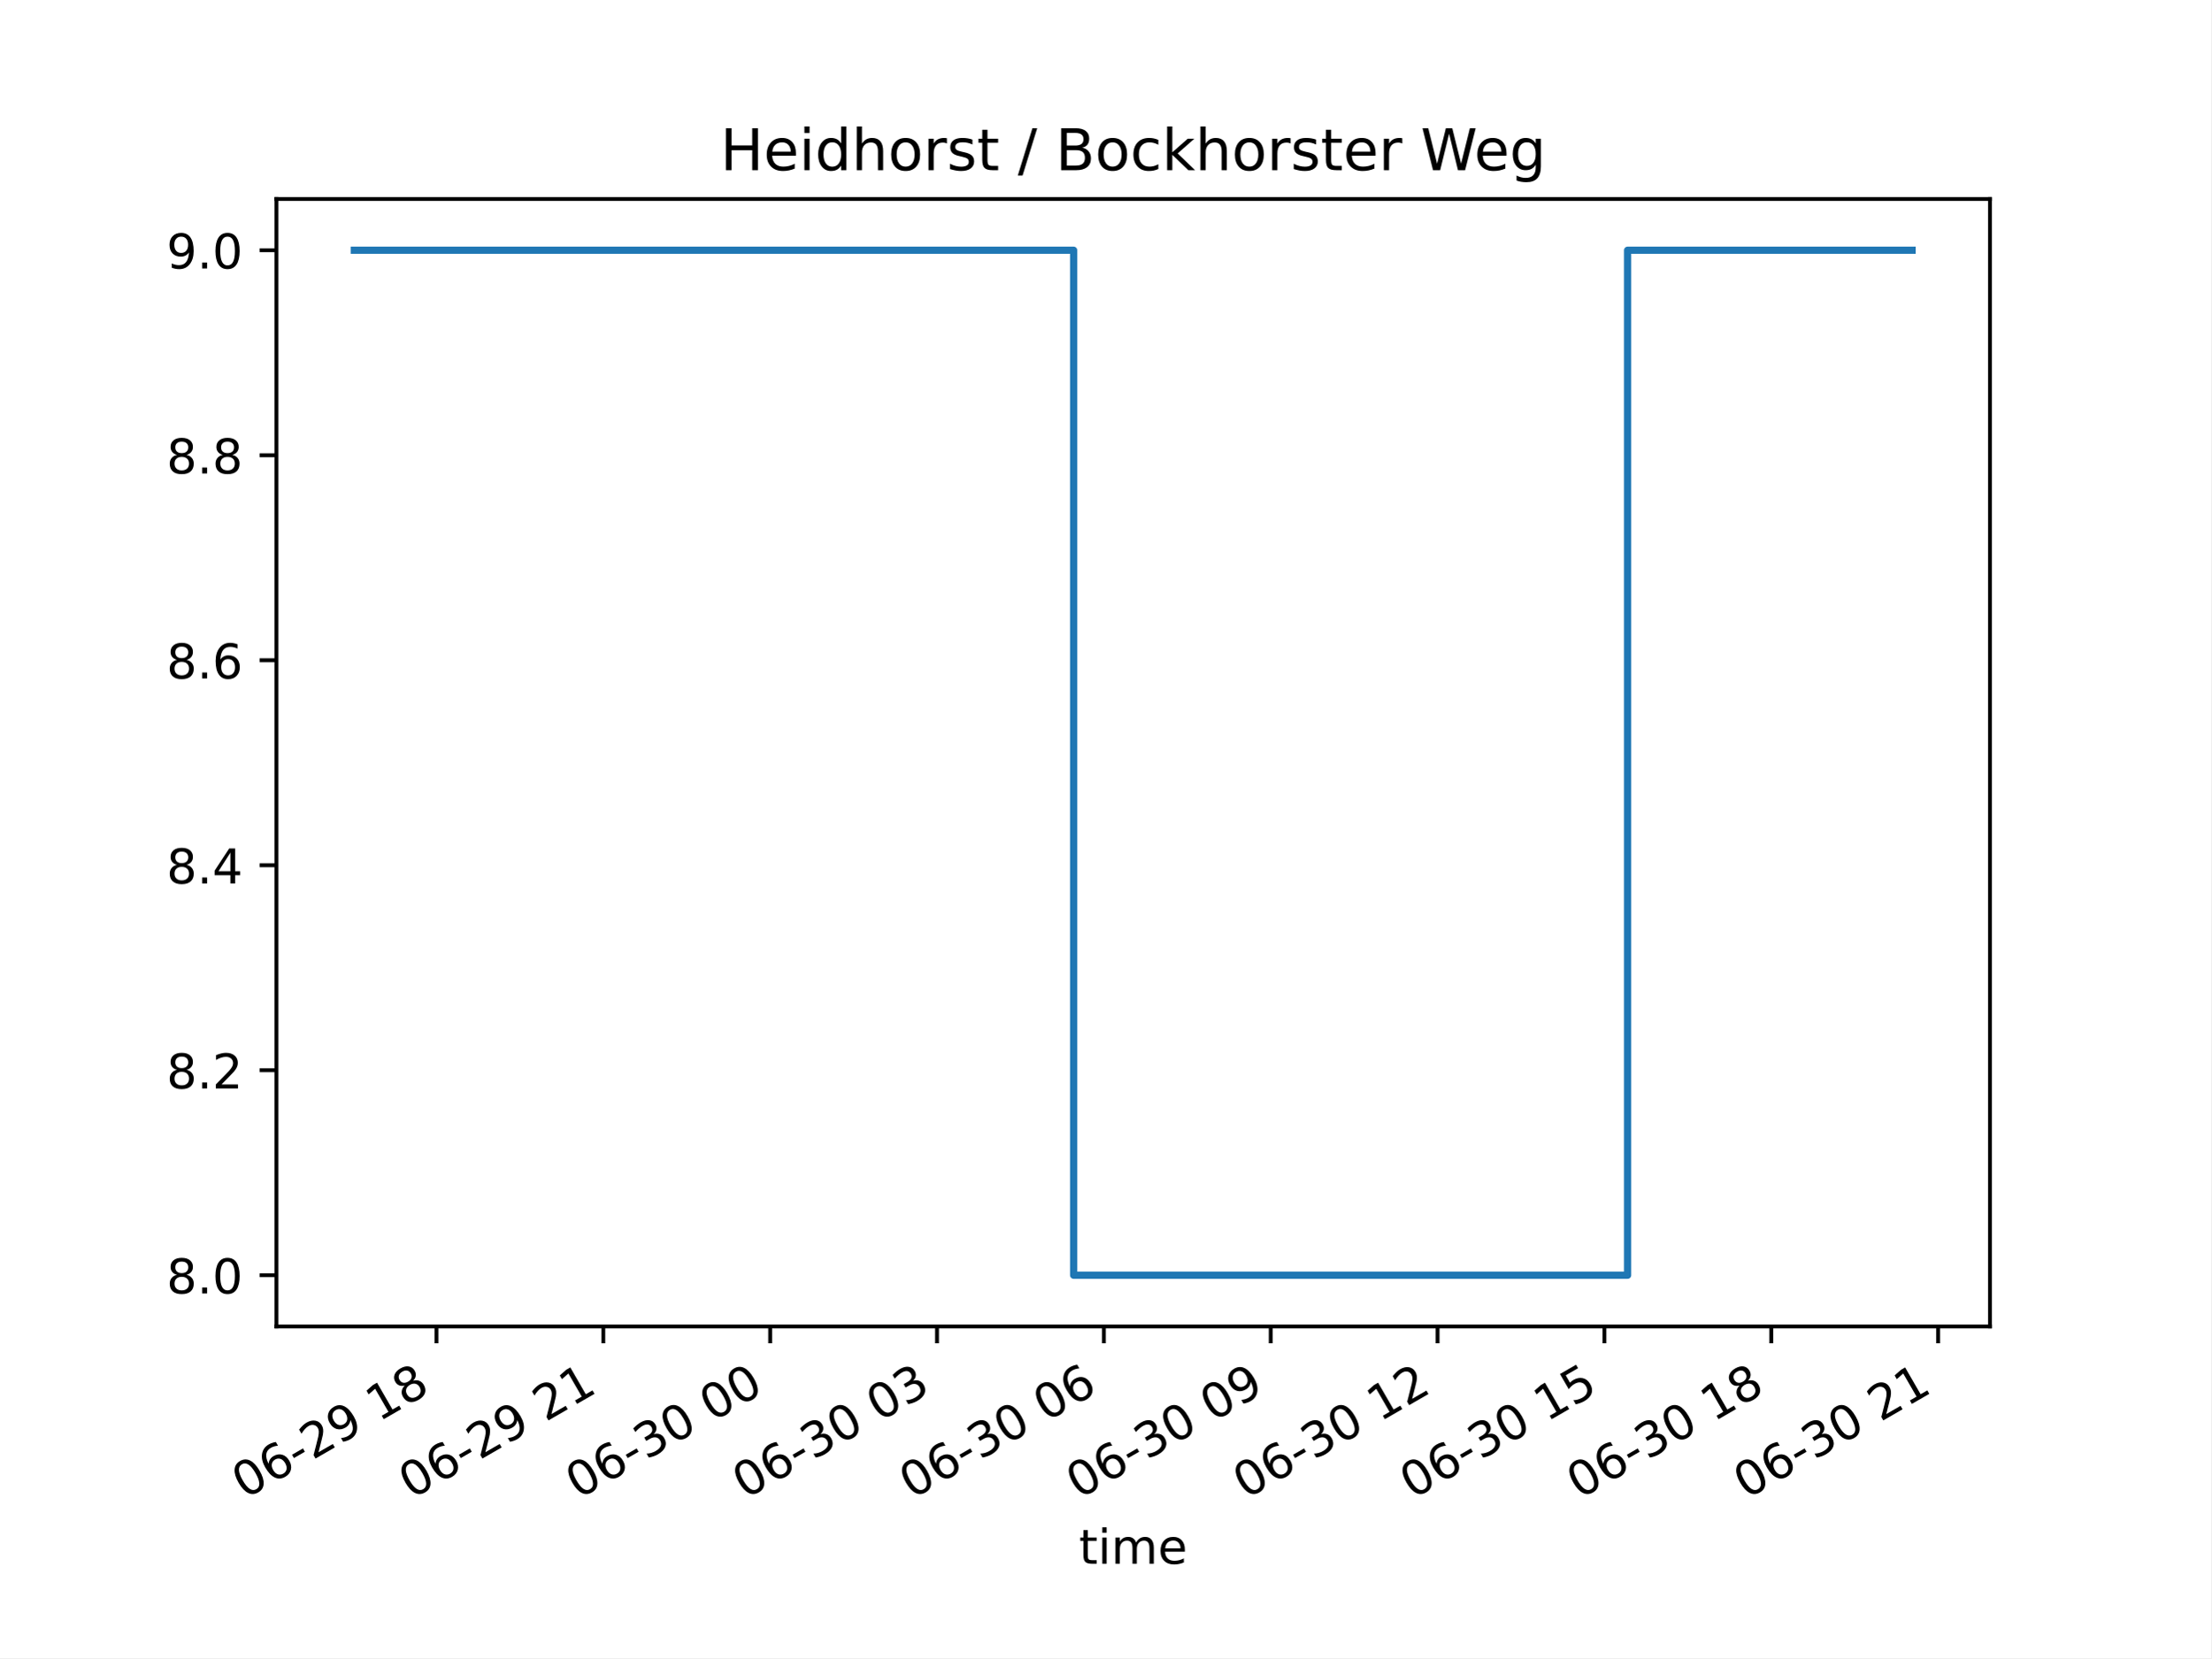
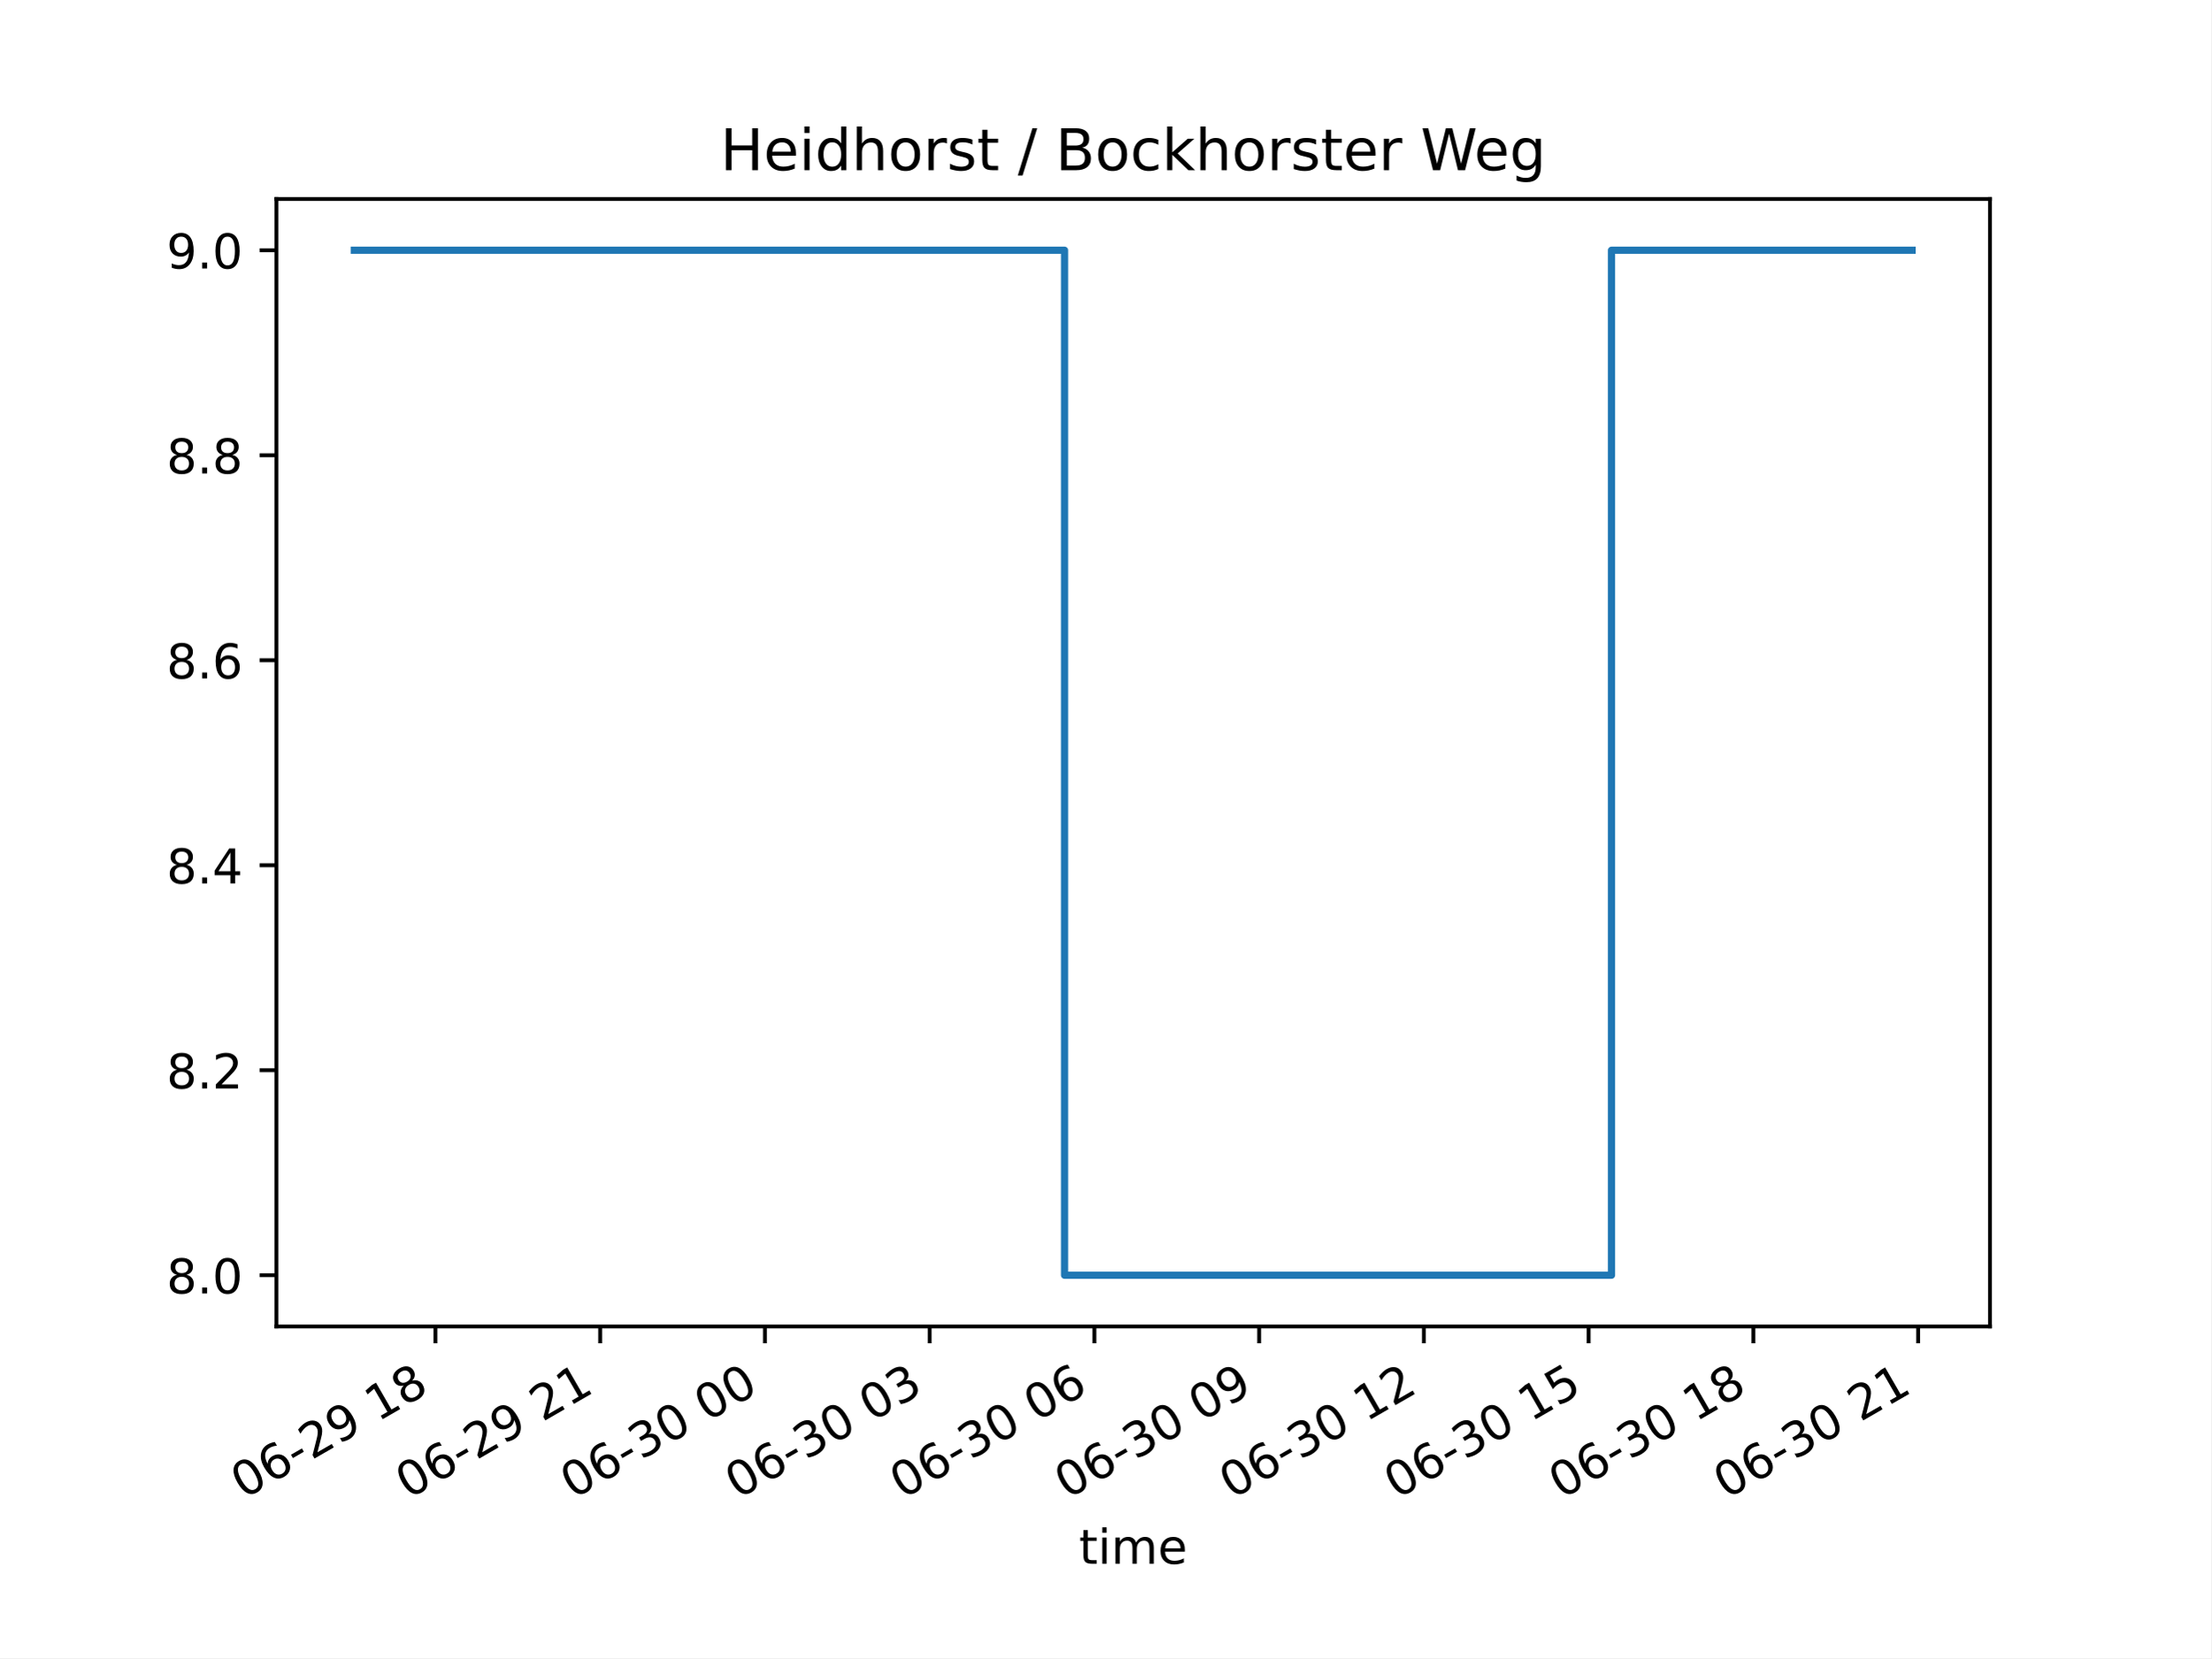
<svg xmlns="http://www.w3.org/2000/svg" xmlns:xlink="http://www.w3.org/1999/xlink" width="460.8pt" height="345.6pt" viewBox="0 0 460.8 345.6" version="1.1">
  <defs>
    <style type="text/css">*{stroke-linejoin: round; stroke-linecap: butt}</style>
  </defs>
  <g id="figure_1">
    <g id="patch_1">
      <path d="M 0 345.6  L 460.8 345.6  L 460.8 0  L 0 0  z " style="fill: #ffffff" />
    </g>
    <g id="axes_1">
      <g id="patch_2">
        <path d="M 57.6 276.48  L 414.72 276.48  L 414.72 41.472  L 57.6 41.472  z " style="fill: #ffffff" />
      </g>
      <g id="matplotlib.axis_1">
        <g id="xtick_1">
          <g id="line2d_1">
            <defs>
-               <path id="m4d551d0f37" d="M 0 0  L 0 3.5  " style="stroke: #000000; stroke-width: 0.8" />
+               <path id="md8eaf92c3f" d="M 0 0  L 0 3.5  " style="stroke: #000000; stroke-width: 0.8" />
            </defs>
            <g>
-               <use xlink:href="#m4d551d0f37" x="90.955" y="276.48" style="stroke: #000000; stroke-width: 0.8" />
+               <use xlink:href="#md8eaf92c3f" x="90.739" y="276.48" style="stroke: #000000; stroke-width: 0.8" />
            </g>
          </g>
          <g id="text_1">
-             <g transform="translate(50.97824 312.5409)rotate(-30)scale(0.1 -0.1)">
+             <g transform="translate(50.76194 312.5409)rotate(-30)scale(0.1 -0.1)">
              <defs>
                <path id="DejaVuSans-30" d="M 2034 4250  Q 1547 4250 1301 3770  Q 1056 3291 1056 2328  Q 1056 1369 1301 889  Q 1547 409 2034 409  Q 2525 409 2770 889  Q 3016 1369 3016 2328  Q 3016 3291 2770 3770  Q 2525 4250 2034 4250  z M 2034 4750  Q 2819 4750 3233 4129  Q 3647 3509 3647 2328  Q 3647 1150 3233 529  Q 2819 -91 2034 -91  Q 1250 -91 836 529  Q 422 1150 422 2328  Q 422 3509 836 4129  Q 1250 4750 2034 4750  z " transform="scale(0.015625)" />
                <path id="DejaVuSans-36" d="M 2113 2584  Q 1688 2584 1439 2293  Q 1191 2003 1191 1497  Q 1191 994 1439 701  Q 1688 409 2113 409  Q 2538 409 2786 701  Q 3034 994 3034 1497  Q 3034 2003 2786 2293  Q 2538 2584 2113 2584  z M 3366 4563  L 3366 3988  Q 3128 4100 2886 4159  Q 2644 4219 2406 4219  Q 1781 4219 1451 3797  Q 1122 3375 1075 2522  Q 1259 2794 1537 2939  Q 1816 3084 2150 3084  Q 2853 3084 3261 2657  Q 3669 2231 3669 1497  Q 3669 778 3244 343  Q 2819 -91 2113 -91  Q 1303 -91 875 529  Q 447 1150 447 2328  Q 447 3434 972 4092  Q 1497 4750 2381 4750  Q 2619 4750 2861 4703  Q 3103 4656 3366 4563  z " transform="scale(0.015625)" />
                <path id="DejaVuSans-2d" d="M 313 2009  L 1997 2009  L 1997 1497  L 313 1497  L 313 2009  z " transform="scale(0.015625)" />
                <path id="DejaVuSans-32" d="M 1228 531  L 3431 531  L 3431 0  L 469 0  L 469 531  Q 828 903 1448 1529  Q 2069 2156 2228 2338  Q 2531 2678 2651 2914  Q 2772 3150 2772 3378  Q 2772 3750 2511 3984  Q 2250 4219 1831 4219  Q 1534 4219 1204 4116  Q 875 4013 500 3803  L 500 4441  Q 881 4594 1212 4672  Q 1544 4750 1819 4750  Q 2544 4750 2975 4387  Q 3406 4025 3406 3419  Q 3406 3131 3298 2873  Q 3191 2616 2906 2266  Q 2828 2175 2409 1742  Q 1991 1309 1228 531  z " transform="scale(0.015625)" />
                <path id="DejaVuSans-39" d="M 703 97  L 703 672  Q 941 559 1184 500  Q 1428 441 1663 441  Q 2288 441 2617 861  Q 2947 1281 2994 2138  Q 2813 1869 2534 1725  Q 2256 1581 1919 1581  Q 1219 1581 811 2004  Q 403 2428 403 3163  Q 403 3881 828 4315  Q 1253 4750 1959 4750  Q 2769 4750 3195 4129  Q 3622 3509 3622 2328  Q 3622 1225 3098 567  Q 2575 -91 1691 -91  Q 1453 -91 1209 -44  Q 966 3 703 97  z M 1959 2075  Q 2384 2075 2632 2365  Q 2881 2656 2881 3163  Q 2881 3666 2632 3958  Q 2384 4250 1959 4250  Q 1534 4250 1286 3958  Q 1038 3666 1038 3163  Q 1038 2656 1286 2365  Q 1534 2075 1959 2075  z " transform="scale(0.015625)" />
                <path id="DejaVuSans-20" transform="scale(0.015625)" />
                <path id="DejaVuSans-31" d="M 794 531  L 1825 531  L 1825 4091  L 703 3866  L 703 4441  L 1819 4666  L 2450 4666  L 2450 531  L 3481 531  L 3481 0  L 794 0  L 794 531  z " transform="scale(0.015625)" />
                <path id="DejaVuSans-38" d="M 2034 2216  Q 1584 2216 1326 1975  Q 1069 1734 1069 1313  Q 1069 891 1326 650  Q 1584 409 2034 409  Q 2484 409 2743 651  Q 3003 894 3003 1313  Q 3003 1734 2745 1975  Q 2488 2216 2034 2216  z M 1403 2484  Q 997 2584 770 2862  Q 544 3141 544 3541  Q 544 4100 942 4425  Q 1341 4750 2034 4750  Q 2731 4750 3128 4425  Q 3525 4100 3525 3541  Q 3525 3141 3298 2862  Q 3072 2584 2669 2484  Q 3125 2378 3379 2068  Q 3634 1759 3634 1313  Q 3634 634 3220 271  Q 2806 -91 2034 -91  Q 1263 -91 848 271  Q 434 634 434 1313  Q 434 1759 690 2068  Q 947 2378 1403 2484  z M 1172 3481  Q 1172 3119 1398 2916  Q 1625 2713 2034 2713  Q 2441 2713 2670 2916  Q 2900 3119 2900 3481  Q 2900 3844 2670 4047  Q 2441 4250 2034 4250  Q 1625 4250 1398 4047  Q 1172 3844 1172 3481  z " transform="scale(0.015625)" />
              </defs>
              <use xlink:href="#DejaVuSans-30" />
              <use xlink:href="#DejaVuSans-36" x="63.623" />
              <use xlink:href="#DejaVuSans-2d" x="127.246" />
              <use xlink:href="#DejaVuSans-32" x="163.33" />
              <use xlink:href="#DejaVuSans-39" x="226.953" />
              <use xlink:href="#DejaVuSans-20" x="290.576" />
              <use xlink:href="#DejaVuSans-31" x="322.363" />
              <use xlink:href="#DejaVuSans-38" x="385.986" />
            </g>
          </g>
        </g>
        <g id="xtick_2">
          <g id="line2d_2">
            <g>
-               <use xlink:href="#m4d551d0f37" x="125.729" y="276.48" style="stroke: #000000; stroke-width: 0.8" />
+               <use xlink:href="#md8eaf92c3f" x="125.073" y="276.48" style="stroke: #000000; stroke-width: 0.8" />
            </g>
          </g>
          <g id="text_2">
-             <g transform="translate(85.75161 312.5409)rotate(-30)scale(0.1 -0.1)">
+             <g transform="translate(85.09607 312.5409)rotate(-30)scale(0.1 -0.1)">
              <use xlink:href="#DejaVuSans-30" />
              <use xlink:href="#DejaVuSans-36" x="63.623" />
              <use xlink:href="#DejaVuSans-2d" x="127.246" />
              <use xlink:href="#DejaVuSans-32" x="163.33" />
              <use xlink:href="#DejaVuSans-39" x="226.953" />
              <use xlink:href="#DejaVuSans-20" x="290.576" />
              <use xlink:href="#DejaVuSans-32" x="322.363" />
              <use xlink:href="#DejaVuSans-31" x="385.986" />
            </g>
          </g>
        </g>
        <g id="xtick_3">
          <g id="line2d_3">
            <g>
-               <use xlink:href="#m4d551d0f37" x="160.502" y="276.48" style="stroke: #000000; stroke-width: 0.8" />
+               <use xlink:href="#md8eaf92c3f" x="159.407" y="276.48" style="stroke: #000000; stroke-width: 0.8" />
            </g>
          </g>
          <g id="text_3">
-             <g transform="translate(120.525 312.5409)rotate(-30)scale(0.1 -0.1)">
+             <g transform="translate(119.4302 312.5409)rotate(-30)scale(0.1 -0.1)">
              <defs>
                <path id="DejaVuSans-33" d="M 2597 2516  Q 3050 2419 3304 2112  Q 3559 1806 3559 1356  Q 3559 666 3084 287  Q 2609 -91 1734 -91  Q 1441 -91 1130 -33  Q 819 25 488 141  L 488 750  Q 750 597 1062 519  Q 1375 441 1716 441  Q 2309 441 2620 675  Q 2931 909 2931 1356  Q 2931 1769 2642 2001  Q 2353 2234 1838 2234  L 1294 2234  L 1294 2753  L 1863 2753  Q 2328 2753 2575 2939  Q 2822 3125 2822 3475  Q 2822 3834 2567 4026  Q 2313 4219 1838 4219  Q 1578 4219 1281 4162  Q 984 4106 628 3988  L 628 4550  Q 988 4650 1302 4700  Q 1616 4750 1894 4750  Q 2613 4750 3031 4423  Q 3450 4097 3450 3541  Q 3450 3153 3228 2886  Q 3006 2619 2597 2516  z " transform="scale(0.015625)" />
              </defs>
              <use xlink:href="#DejaVuSans-30" />
              <use xlink:href="#DejaVuSans-36" x="63.623" />
              <use xlink:href="#DejaVuSans-2d" x="127.246" />
              <use xlink:href="#DejaVuSans-33" x="163.33" />
              <use xlink:href="#DejaVuSans-30" x="226.953" />
              <use xlink:href="#DejaVuSans-20" x="290.576" />
              <use xlink:href="#DejaVuSans-30" x="322.363" />
              <use xlink:href="#DejaVuSans-30" x="385.986" />
            </g>
          </g>
        </g>
        <g id="xtick_4">
          <g id="line2d_4">
            <g>
-               <use xlink:href="#m4d551d0f37" x="195.276" y="276.48" style="stroke: #000000; stroke-width: 0.8" />
+               <use xlink:href="#md8eaf92c3f" x="193.741" y="276.48" style="stroke: #000000; stroke-width: 0.8" />
            </g>
          </g>
          <g id="text_4">
-             <g transform="translate(155.2984 312.5409)rotate(-30)scale(0.1 -0.1)">
+             <g transform="translate(153.7643 312.5409)rotate(-30)scale(0.1 -0.1)">
              <use xlink:href="#DejaVuSans-30" />
              <use xlink:href="#DejaVuSans-36" x="63.623" />
              <use xlink:href="#DejaVuSans-2d" x="127.246" />
              <use xlink:href="#DejaVuSans-33" x="163.33" />
              <use xlink:href="#DejaVuSans-30" x="226.953" />
              <use xlink:href="#DejaVuSans-20" x="290.576" />
              <use xlink:href="#DejaVuSans-30" x="322.363" />
              <use xlink:href="#DejaVuSans-33" x="385.986" />
            </g>
          </g>
        </g>
        <g id="xtick_5">
          <g id="line2d_5">
            <g>
-               <use xlink:href="#m4d551d0f37" x="230.049" y="276.48" style="stroke: #000000; stroke-width: 0.8" />
+               <use xlink:href="#md8eaf92c3f" x="228.076" y="276.48" style="stroke: #000000; stroke-width: 0.8" />
            </g>
          </g>
          <g id="text_5">
-             <g transform="translate(190.0717 312.5409)rotate(-30)scale(0.1 -0.1)">
+             <g transform="translate(188.0984 312.5409)rotate(-30)scale(0.1 -0.1)">
              <use xlink:href="#DejaVuSans-30" />
              <use xlink:href="#DejaVuSans-36" x="63.623" />
              <use xlink:href="#DejaVuSans-2d" x="127.246" />
              <use xlink:href="#DejaVuSans-33" x="163.33" />
              <use xlink:href="#DejaVuSans-30" x="226.953" />
              <use xlink:href="#DejaVuSans-20" x="290.576" />
              <use xlink:href="#DejaVuSans-30" x="322.363" />
              <use xlink:href="#DejaVuSans-36" x="385.986" />
            </g>
          </g>
        </g>
        <g id="xtick_6">
          <g id="line2d_6">
            <g>
-               <use xlink:href="#m4d551d0f37" x="264.822" y="276.48" style="stroke: #000000; stroke-width: 0.8" />
+               <use xlink:href="#md8eaf92c3f" x="262.41" y="276.48" style="stroke: #000000; stroke-width: 0.8" />
            </g>
          </g>
          <g id="text_6">
-             <g transform="translate(224.8451 312.5409)rotate(-30)scale(0.1 -0.1)">
+             <g transform="translate(222.4325 312.5409)rotate(-30)scale(0.1 -0.1)">
              <use xlink:href="#DejaVuSans-30" />
              <use xlink:href="#DejaVuSans-36" x="63.623" />
              <use xlink:href="#DejaVuSans-2d" x="127.246" />
              <use xlink:href="#DejaVuSans-33" x="163.33" />
              <use xlink:href="#DejaVuSans-30" x="226.953" />
              <use xlink:href="#DejaVuSans-20" x="290.576" />
              <use xlink:href="#DejaVuSans-30" x="322.363" />
              <use xlink:href="#DejaVuSans-39" x="385.986" />
            </g>
          </g>
        </g>
        <g id="xtick_7">
          <g id="line2d_7">
            <g>
-               <use xlink:href="#m4d551d0f37" x="299.596" y="276.48" style="stroke: #000000; stroke-width: 0.8" />
+               <use xlink:href="#md8eaf92c3f" x="296.744" y="276.48" style="stroke: #000000; stroke-width: 0.8" />
            </g>
          </g>
          <g id="text_7">
-             <g transform="translate(259.6185 312.5409)rotate(-30)scale(0.1 -0.1)">
+             <g transform="translate(256.7667 312.5409)rotate(-30)scale(0.1 -0.1)">
              <use xlink:href="#DejaVuSans-30" />
              <use xlink:href="#DejaVuSans-36" x="63.623" />
              <use xlink:href="#DejaVuSans-2d" x="127.246" />
              <use xlink:href="#DejaVuSans-33" x="163.33" />
              <use xlink:href="#DejaVuSans-30" x="226.953" />
              <use xlink:href="#DejaVuSans-20" x="290.576" />
              <use xlink:href="#DejaVuSans-31" x="322.363" />
              <use xlink:href="#DejaVuSans-32" x="385.986" />
            </g>
          </g>
        </g>
        <g id="xtick_8">
          <g id="line2d_8">
            <g>
-               <use xlink:href="#m4d551d0f37" x="334.369" y="276.48" style="stroke: #000000; stroke-width: 0.8" />
+               <use xlink:href="#md8eaf92c3f" x="331.078" y="276.48" style="stroke: #000000; stroke-width: 0.8" />
            </g>
          </g>
          <g id="text_8">
-             <g transform="translate(294.3919 312.5409)rotate(-30)scale(0.1 -0.1)">
+             <g transform="translate(291.1008 312.5409)rotate(-30)scale(0.1 -0.1)">
              <defs>
                <path id="DejaVuSans-35" d="M 691 4666  L 3169 4666  L 3169 4134  L 1269 4134  L 1269 2991  Q 1406 3038 1543 3061  Q 1681 3084 1819 3084  Q 2600 3084 3056 2656  Q 3513 2228 3513 1497  Q 3513 744 3044 326  Q 2575 -91 1722 -91  Q 1428 -91 1123 -41  Q 819 9 494 109  L 494 744  Q 775 591 1075 516  Q 1375 441 1709 441  Q 2250 441 2565 725  Q 2881 1009 2881 1497  Q 2881 1984 2565 2268  Q 2250 2553 1709 2553  Q 1456 2553 1204 2497  Q 953 2441 691 2322  L 691 4666  z " transform="scale(0.015625)" />
              </defs>
              <use xlink:href="#DejaVuSans-30" />
              <use xlink:href="#DejaVuSans-36" x="63.623" />
              <use xlink:href="#DejaVuSans-2d" x="127.246" />
              <use xlink:href="#DejaVuSans-33" x="163.33" />
              <use xlink:href="#DejaVuSans-30" x="226.953" />
              <use xlink:href="#DejaVuSans-20" x="290.576" />
              <use xlink:href="#DejaVuSans-31" x="322.363" />
              <use xlink:href="#DejaVuSans-35" x="385.986" />
            </g>
          </g>
        </g>
        <g id="xtick_9">
          <g id="line2d_9">
            <g>
-               <use xlink:href="#m4d551d0f37" x="369.142" y="276.48" style="stroke: #000000; stroke-width: 0.8" />
+               <use xlink:href="#md8eaf92c3f" x="365.412" y="276.48" style="stroke: #000000; stroke-width: 0.8" />
            </g>
          </g>
          <g id="text_9">
-             <g transform="translate(329.1652 312.5409)rotate(-30)scale(0.1 -0.1)">
+             <g transform="translate(325.4349 312.5409)rotate(-30)scale(0.1 -0.1)">
              <use xlink:href="#DejaVuSans-30" />
              <use xlink:href="#DejaVuSans-36" x="63.623" />
              <use xlink:href="#DejaVuSans-2d" x="127.246" />
              <use xlink:href="#DejaVuSans-33" x="163.33" />
              <use xlink:href="#DejaVuSans-30" x="226.953" />
              <use xlink:href="#DejaVuSans-20" x="290.576" />
              <use xlink:href="#DejaVuSans-31" x="322.363" />
              <use xlink:href="#DejaVuSans-38" x="385.986" />
            </g>
          </g>
        </g>
        <g id="xtick_10">
          <g id="line2d_10">
            <g>
-               <use xlink:href="#m4d551d0f37" x="403.916" y="276.48" style="stroke: #000000; stroke-width: 0.8" />
+               <use xlink:href="#md8eaf92c3f" x="399.746" y="276.48" style="stroke: #000000; stroke-width: 0.8" />
            </g>
          </g>
          <g id="text_10">
-             <g transform="translate(363.9386 312.5409)rotate(-30)scale(0.1 -0.1)">
+             <g transform="translate(359.769 312.5409)rotate(-30)scale(0.1 -0.1)">
              <use xlink:href="#DejaVuSans-30" />
              <use xlink:href="#DejaVuSans-36" x="63.623" />
              <use xlink:href="#DejaVuSans-2d" x="127.246" />
              <use xlink:href="#DejaVuSans-33" x="163.33" />
              <use xlink:href="#DejaVuSans-30" x="226.953" />
              <use xlink:href="#DejaVuSans-20" x="290.576" />
              <use xlink:href="#DejaVuSans-32" x="322.363" />
              <use xlink:href="#DejaVuSans-31" x="385.986" />
            </g>
          </g>
        </g>
        <g id="text_11">
          <g transform="translate(224.8639 325.9404)scale(0.1 -0.1)">
            <defs>
              <path id="DejaVuSans-74" d="M 1172 4494  L 1172 3500  L 2356 3500  L 2356 3053  L 1172 3053  L 1172 1153  Q 1172 725 1289 603  Q 1406 481 1766 481  L 2356 481  L 2356 0  L 1766 0  Q 1100 0 847 248  Q 594 497 594 1153  L 594 3053  L 172 3053  L 172 3500  L 594 3500  L 594 4494  L 1172 4494  z " transform="scale(0.015625)" />
              <path id="DejaVuSans-69" d="M 603 3500  L 1178 3500  L 1178 0  L 603 0  L 603 3500  z M 603 4863  L 1178 4863  L 1178 4134  L 603 4134  L 603 4863  z " transform="scale(0.015625)" />
              <path id="DejaVuSans-6d" d="M 3328 2828  Q 3544 3216 3844 3400  Q 4144 3584 4550 3584  Q 5097 3584 5394 3201  Q 5691 2819 5691 2113  L 5691 0  L 5113 0  L 5113 2094  Q 5113 2597 4934 2840  Q 4756 3084 4391 3084  Q 3944 3084 3684 2787  Q 3425 2491 3425 1978  L 3425 0  L 2847 0  L 2847 2094  Q 2847 2600 2669 2842  Q 2491 3084 2119 3084  Q 1678 3084 1418 2786  Q 1159 2488 1159 1978  L 1159 0  L 581 0  L 581 3500  L 1159 3500  L 1159 2956  Q 1356 3278 1631 3431  Q 1906 3584 2284 3584  Q 2666 3584 2933 3390  Q 3200 3197 3328 2828  z " transform="scale(0.015625)" />
              <path id="DejaVuSans-65" d="M 3597 1894  L 3597 1613  L 953 1613  Q 991 1019 1311 708  Q 1631 397 2203 397  Q 2534 397 2845 478  Q 3156 559 3463 722  L 3463 178  Q 3153 47 2828 -22  Q 2503 -91 2169 -91  Q 1331 -91 842 396  Q 353 884 353 1716  Q 353 2575 817 3079  Q 1281 3584 2069 3584  Q 2775 3584 3186 3129  Q 3597 2675 3597 1894  z M 3022 2063  Q 3016 2534 2758 2815  Q 2500 3097 2075 3097  Q 1594 3097 1305 2825  Q 1016 2553 972 2059  L 3022 2063  z " transform="scale(0.015625)" />
            </defs>
            <use xlink:href="#DejaVuSans-74" />
            <use xlink:href="#DejaVuSans-69" x="39.209" />
            <use xlink:href="#DejaVuSans-6d" x="66.992" />
            <use xlink:href="#DejaVuSans-65" x="164.404" />
          </g>
        </g>
      </g>
      <g id="matplotlib.axis_2">
        <g id="ytick_1">
          <g id="line2d_11">
            <defs>
-               <path id="m4a4d0f788d" d="M 0 0  L -3.5 0  " style="stroke: #000000; stroke-width: 0.8" />
+               <path id="m168a8148b3" d="M 0 0  L -3.5 0  " style="stroke: #000000; stroke-width: 0.8" />
            </defs>
            <g>
-               <use xlink:href="#m4a4d0f788d" x="57.6" y="265.798" style="stroke: #000000; stroke-width: 0.8" />
+               <use xlink:href="#m168a8148b3" x="57.6" y="265.798" style="stroke: #000000; stroke-width: 0.8" />
            </g>
          </g>
          <g id="text_12">
            <g transform="translate(34.69687 269.597)scale(0.1 -0.1)">
              <defs>
                <path id="DejaVuSans-2e" d="M 684 794  L 1344 794  L 1344 0  L 684 0  L 684 794  z " transform="scale(0.015625)" />
              </defs>
              <use xlink:href="#DejaVuSans-38" />
              <use xlink:href="#DejaVuSans-2e" x="63.623" />
              <use xlink:href="#DejaVuSans-30" x="95.41" />
            </g>
          </g>
        </g>
        <g id="ytick_2">
          <g id="line2d_12">
            <g>
-               <use xlink:href="#m4a4d0f788d" x="57.6" y="223.069" style="stroke: #000000; stroke-width: 0.8" />
+               <use xlink:href="#m168a8148b3" x="57.6" y="223.069" style="stroke: #000000; stroke-width: 0.8" />
            </g>
          </g>
          <g id="text_13">
            <g transform="translate(34.69687 226.8683)scale(0.1 -0.1)">
              <use xlink:href="#DejaVuSans-38" />
              <use xlink:href="#DejaVuSans-2e" x="63.623" />
              <use xlink:href="#DejaVuSans-32" x="95.41" />
            </g>
          </g>
        </g>
        <g id="ytick_3">
          <g id="line2d_13">
            <g>
-               <use xlink:href="#m4a4d0f788d" x="57.6" y="180.34" style="stroke: #000000; stroke-width: 0.8" />
+               <use xlink:href="#m168a8148b3" x="57.6" y="180.34" style="stroke: #000000; stroke-width: 0.8" />
            </g>
          </g>
          <g id="text_14">
            <g transform="translate(34.69687 184.1396)scale(0.1 -0.1)">
              <defs>
                <path id="DejaVuSans-34" d="M 2419 4116  L 825 1625  L 2419 1625  L 2419 4116  z M 2253 4666  L 3047 4666  L 3047 1625  L 3713 1625  L 3713 1100  L 3047 1100  L 3047 0  L 2419 0  L 2419 1100  L 313 1100  L 313 1709  L 2253 4666  z " transform="scale(0.015625)" />
              </defs>
              <use xlink:href="#DejaVuSans-38" />
              <use xlink:href="#DejaVuSans-2e" x="63.623" />
              <use xlink:href="#DejaVuSans-34" x="95.41" />
            </g>
          </g>
        </g>
        <g id="ytick_4">
          <g id="line2d_14">
            <g>
-               <use xlink:href="#m4a4d0f788d" x="57.6" y="137.612" style="stroke: #000000; stroke-width: 0.8" />
+               <use xlink:href="#m168a8148b3" x="57.6" y="137.612" style="stroke: #000000; stroke-width: 0.8" />
            </g>
          </g>
          <g id="text_15">
            <g transform="translate(34.69687 141.4109)scale(0.1 -0.1)">
              <use xlink:href="#DejaVuSans-38" />
              <use xlink:href="#DejaVuSans-2e" x="63.623" />
              <use xlink:href="#DejaVuSans-36" x="95.41" />
            </g>
          </g>
        </g>
        <g id="ytick_5">
          <g id="line2d_15">
            <g>
-               <use xlink:href="#m4a4d0f788d" x="57.6" y="94.883" style="stroke: #000000; stroke-width: 0.8" />
+               <use xlink:href="#m168a8148b3" x="57.6" y="94.883" style="stroke: #000000; stroke-width: 0.8" />
            </g>
          </g>
          <g id="text_16">
            <g transform="translate(34.69687 98.68213)scale(0.1 -0.1)">
              <use xlink:href="#DejaVuSans-38" />
              <use xlink:href="#DejaVuSans-2e" x="63.623" />
              <use xlink:href="#DejaVuSans-38" x="95.41" />
            </g>
          </g>
        </g>
        <g id="ytick_6">
          <g id="line2d_16">
            <g>
-               <use xlink:href="#m4a4d0f788d" x="57.6" y="52.154" style="stroke: #000000; stroke-width: 0.8" />
+               <use xlink:href="#m168a8148b3" x="57.6" y="52.154" style="stroke: #000000; stroke-width: 0.8" />
            </g>
          </g>
          <g id="text_17">
            <g transform="translate(34.69687 55.9534)scale(0.1 -0.1)">
              <use xlink:href="#DejaVuSans-39" />
              <use xlink:href="#DejaVuSans-2e" x="63.623" />
              <use xlink:href="#DejaVuSans-30" x="95.41" />
            </g>
          </g>
        </g>
      </g>
      <g id="line2d_17">
-         <path d="M 73.833 52.154  L 73.833 52.154  L 84.052 52.154  L 84.052 52.154  L 88.132 52.154  L 88.132 52.154  L 96.947 52.154  L 96.947 52.154  L 106.027 52.154  L 106.027 52.154  L 118.826 52.154  L 118.826 52.154  L 129.412 52.154  L 129.412 52.154  L 141.38 52.154  L 141.38 52.154  L 153.074 52.154  L 153.074 52.154  L 184.998 52.154  L 184.998 52.154  L 206.902 52.154  L 206.902 52.154  L 216.516 52.154  L 216.516 52.154  L 223.748 52.154  L 223.748 265.798  L 235.455 265.798  L 235.455 265.798  L 245.191 265.798  L 245.191 265.798  L 259.081 265.798  L 259.081 265.798  L 268.86 265.798  L 268.86 265.798  L 282.177 265.798  L 282.177 265.798  L 291.591 265.798  L 291.591 265.798  L 308.727 265.798  L 308.727 265.798  L 319.043 265.798  L 319.043 265.798  L 326.506 265.798  L 326.506 265.798  L 339.199 265.798  L 339.199 52.154  L 352.838 52.154  L 352.838 52.154  L 363.427 52.154  L 363.427 52.154  L 374.973 52.154  L 374.973 52.154  L 394.968 52.154  L 394.968 52.154  L 398.487 52.154  " clip-path="url(#pa63c83fdfa)" style="fill: none; stroke: #1f77b4; stroke-width: 1.5; stroke-linecap: square" />
+         <path d="M 73.833 52.154  L 73.833 52.154  L 83.923 52.154  L 83.923 52.154  L 87.951 52.154  L 87.951 52.154  L 96.655 52.154  L 96.655 52.154  L 105.62 52.154  L 105.62 52.154  L 118.257 52.154  L 118.257 52.154  L 128.71 52.154  L 128.71 52.154  L 140.527 52.154  L 140.527 52.154  L 152.073 52.154  L 152.073 52.154  L 183.594 52.154  L 183.594 52.154  L 205.221 52.154  L 205.221 52.154  L 214.714 52.154  L 214.714 52.154  L 221.854 52.154  L 221.854 265.798  L 233.413 265.798  L 233.413 265.798  L 243.027 265.798  L 243.027 265.798  L 256.741 265.798  L 256.741 265.798  L 266.396 265.798  L 266.396 265.798  L 279.545 265.798  L 279.545 265.798  L 288.841 265.798  L 288.841 265.798  L 305.76 265.798  L 305.76 265.798  L 315.946 265.798  L 315.946 265.798  L 323.315 265.798  L 323.315 265.798  L 335.847 265.798  L 335.847 52.154  L 349.313 52.154  L 349.313 52.154  L 359.769 52.154  L 359.769 52.154  L 371.169 52.154  L 371.169 52.154  L 390.912 52.154  L 390.912 52.154  L 394.386 52.154  L 394.386 52.154  L 398.487 52.154  " clip-path="url(#pb962c3373f)" style="fill: none; stroke: #1f77b4; stroke-width: 1.5; stroke-linecap: square" />
      </g>
      <g id="patch_3">
        <path d="M 57.6 276.48  L 57.6 41.472  " style="fill: none; stroke: #000000; stroke-width: 0.8; stroke-linejoin: miter; stroke-linecap: square" />
      </g>
      <g id="patch_4">
        <path d="M 414.72 276.48  L 414.72 41.472  " style="fill: none; stroke: #000000; stroke-width: 0.8; stroke-linejoin: miter; stroke-linecap: square" />
      </g>
      <g id="patch_5">
        <path d="M 57.6 276.48  L 414.72 276.48  " style="fill: none; stroke: #000000; stroke-width: 0.8; stroke-linejoin: miter; stroke-linecap: square" />
      </g>
      <g id="patch_6">
        <path d="M 57.6 41.472  L 414.72 41.472  " style="fill: none; stroke: #000000; stroke-width: 0.8; stroke-linejoin: miter; stroke-linecap: square" />
      </g>
      <g id="text_18">
        <g transform="translate(150.1012 35.472)scale(0.12 -0.12)">
          <defs>
            <path id="DejaVuSans-48" d="M 628 4666  L 1259 4666  L 1259 2753  L 3553 2753  L 3553 4666  L 4184 4666  L 4184 0  L 3553 0  L 3553 2222  L 1259 2222  L 1259 0  L 628 0  L 628 4666  z " transform="scale(0.015625)" />
            <path id="DejaVuSans-64" d="M 2906 2969  L 2906 4863  L 3481 4863  L 3481 0  L 2906 0  L 2906 525  Q 2725 213 2448 61  Q 2172 -91 1784 -91  Q 1150 -91 751 415  Q 353 922 353 1747  Q 353 2572 751 3078  Q 1150 3584 1784 3584  Q 2172 3584 2448 3432  Q 2725 3281 2906 2969  z M 947 1747  Q 947 1113 1208 752  Q 1469 391 1925 391  Q 2381 391 2643 752  Q 2906 1113 2906 1747  Q 2906 2381 2643 2742  Q 2381 3103 1925 3103  Q 1469 3103 1208 2742  Q 947 2381 947 1747  z " transform="scale(0.015625)" />
            <path id="DejaVuSans-68" d="M 3513 2113  L 3513 0  L 2938 0  L 2938 2094  Q 2938 2591 2744 2837  Q 2550 3084 2163 3084  Q 1697 3084 1428 2787  Q 1159 2491 1159 1978  L 1159 0  L 581 0  L 581 4863  L 1159 4863  L 1159 2956  Q 1366 3272 1645 3428  Q 1925 3584 2291 3584  Q 2894 3584 3203 3211  Q 3513 2838 3513 2113  z " transform="scale(0.015625)" />
            <path id="DejaVuSans-6f" d="M 1959 3097  Q 1497 3097 1228 2736  Q 959 2375 959 1747  Q 959 1119 1226 758  Q 1494 397 1959 397  Q 2419 397 2687 759  Q 2956 1122 2956 1747  Q 2956 2369 2687 2733  Q 2419 3097 1959 3097  z M 1959 3584  Q 2709 3584 3137 3096  Q 3566 2609 3566 1747  Q 3566 888 3137 398  Q 2709 -91 1959 -91  Q 1206 -91 779 398  Q 353 888 353 1747  Q 353 2609 779 3096  Q 1206 3584 1959 3584  z " transform="scale(0.015625)" />
            <path id="DejaVuSans-72" d="M 2631 2963  Q 2534 3019 2420 3045  Q 2306 3072 2169 3072  Q 1681 3072 1420 2755  Q 1159 2438 1159 1844  L 1159 0  L 581 0  L 581 3500  L 1159 3500  L 1159 2956  Q 1341 3275 1631 3429  Q 1922 3584 2338 3584  Q 2397 3584 2469 3576  Q 2541 3569 2628 3553  L 2631 2963  z " transform="scale(0.015625)" />
            <path id="DejaVuSans-73" d="M 2834 3397  L 2834 2853  Q 2591 2978 2328 3040  Q 2066 3103 1784 3103  Q 1356 3103 1142 2972  Q 928 2841 928 2578  Q 928 2378 1081 2264  Q 1234 2150 1697 2047  L 1894 2003  Q 2506 1872 2764 1633  Q 3022 1394 3022 966  Q 3022 478 2636 193  Q 2250 -91 1575 -91  Q 1294 -91 989 -36  Q 684 19 347 128  L 347 722  Q 666 556 975 473  Q 1284 391 1588 391  Q 1994 391 2212 530  Q 2431 669 2431 922  Q 2431 1156 2273 1281  Q 2116 1406 1581 1522  L 1381 1569  Q 847 1681 609 1914  Q 372 2147 372 2553  Q 372 3047 722 3315  Q 1072 3584 1716 3584  Q 2034 3584 2315 3537  Q 2597 3491 2834 3397  z " transform="scale(0.015625)" />
            <path id="DejaVuSans-2f" d="M 1625 4666  L 2156 4666  L 531 -594  L 0 -594  L 1625 4666  z " transform="scale(0.015625)" />
            <path id="DejaVuSans-42" d="M 1259 2228  L 1259 519  L 2272 519  Q 2781 519 3026 730  Q 3272 941 3272 1375  Q 3272 1813 3026 2020  Q 2781 2228 2272 2228  L 1259 2228  z M 1259 4147  L 1259 2741  L 2194 2741  Q 2656 2741 2882 2914  Q 3109 3088 3109 3444  Q 3109 3797 2882 3972  Q 2656 4147 2194 4147  L 1259 4147  z M 628 4666  L 2241 4666  Q 2963 4666 3353 4366  Q 3744 4066 3744 3513  Q 3744 3084 3544 2831  Q 3344 2578 2956 2516  Q 3422 2416 3680 2098  Q 3938 1781 3938 1306  Q 3938 681 3513 340  Q 3088 0 2303 0  L 628 0  L 628 4666  z " transform="scale(0.015625)" />
            <path id="DejaVuSans-63" d="M 3122 3366  L 3122 2828  Q 2878 2963 2633 3030  Q 2388 3097 2138 3097  Q 1578 3097 1268 2742  Q 959 2388 959 1747  Q 959 1106 1268 751  Q 1578 397 2138 397  Q 2388 397 2633 464  Q 2878 531 3122 666  L 3122 134  Q 2881 22 2623 -34  Q 2366 -91 2075 -91  Q 1284 -91 818 406  Q 353 903 353 1747  Q 353 2603 823 3093  Q 1294 3584 2113 3584  Q 2378 3584 2631 3529  Q 2884 3475 3122 3366  z " transform="scale(0.015625)" />
            <path id="DejaVuSans-6b" d="M 581 4863  L 1159 4863  L 1159 1991  L 2875 3500  L 3609 3500  L 1753 1863  L 3688 0  L 2938 0  L 1159 1709  L 1159 0  L 581 0  L 581 4863  z " transform="scale(0.015625)" />
            <path id="DejaVuSans-57" d="M 213 4666  L 850 4666  L 1831 722  L 2809 4666  L 3519 4666  L 4500 722  L 5478 4666  L 6119 4666  L 4947 0  L 4153 0  L 3169 4050  L 2175 0  L 1381 0  L 213 4666  z " transform="scale(0.015625)" />
            <path id="DejaVuSans-67" d="M 2906 1791  Q 2906 2416 2648 2759  Q 2391 3103 1925 3103  Q 1463 3103 1205 2759  Q 947 2416 947 1791  Q 947 1169 1205 825  Q 1463 481 1925 481  Q 2391 481 2648 825  Q 2906 1169 2906 1791  z M 3481 434  Q 3481 -459 3084 -895  Q 2688 -1331 1869 -1331  Q 1566 -1331 1297 -1286  Q 1028 -1241 775 -1147  L 775 -588  Q 1028 -725 1275 -790  Q 1522 -856 1778 -856  Q 2344 -856 2625 -561  Q 2906 -266 2906 331  L 2906 616  Q 2728 306 2450 153  Q 2172 0 1784 0  Q 1141 0 747 490  Q 353 981 353 1791  Q 353 2603 747 3093  Q 1141 3584 1784 3584  Q 2172 3584 2450 3431  Q 2728 3278 2906 2969  L 2906 3500  L 3481 3500  L 3481 434  z " transform="scale(0.015625)" />
          </defs>
          <use xlink:href="#DejaVuSans-48" />
          <use xlink:href="#DejaVuSans-65" x="75.195" />
          <use xlink:href="#DejaVuSans-69" x="136.719" />
          <use xlink:href="#DejaVuSans-64" x="164.502" />
          <use xlink:href="#DejaVuSans-68" x="227.979" />
          <use xlink:href="#DejaVuSans-6f" x="291.357" />
          <use xlink:href="#DejaVuSans-72" x="352.539" />
          <use xlink:href="#DejaVuSans-73" x="393.652" />
          <use xlink:href="#DejaVuSans-74" x="445.752" />
          <use xlink:href="#DejaVuSans-20" x="484.961" />
          <use xlink:href="#DejaVuSans-2f" x="516.748" />
          <use xlink:href="#DejaVuSans-20" x="550.439" />
          <use xlink:href="#DejaVuSans-42" x="582.227" />
          <use xlink:href="#DejaVuSans-6f" x="650.83" />
          <use xlink:href="#DejaVuSans-63" x="712.012" />
          <use xlink:href="#DejaVuSans-6b" x="766.992" />
          <use xlink:href="#DejaVuSans-68" x="824.902" />
          <use xlink:href="#DejaVuSans-6f" x="888.281" />
          <use xlink:href="#DejaVuSans-72" x="949.463" />
          <use xlink:href="#DejaVuSans-73" x="990.576" />
          <use xlink:href="#DejaVuSans-74" x="1042.676" />
          <use xlink:href="#DejaVuSans-65" x="1081.885" />
          <use xlink:href="#DejaVuSans-72" x="1143.408" />
          <use xlink:href="#DejaVuSans-20" x="1184.521" />
          <use xlink:href="#DejaVuSans-57" x="1216.309" />
          <use xlink:href="#DejaVuSans-65" x="1309.311" />
          <use xlink:href="#DejaVuSans-67" x="1370.834" />
        </g>
      </g>
    </g>
  </g>
  <defs>
-     <clipPath id="pa63c83fdfa">
+     <clipPath id="pb962c3373f">
      <rect x="57.6" y="41.472" width="357.12" height="235.008" />
    </clipPath>
  </defs>
</svg>
